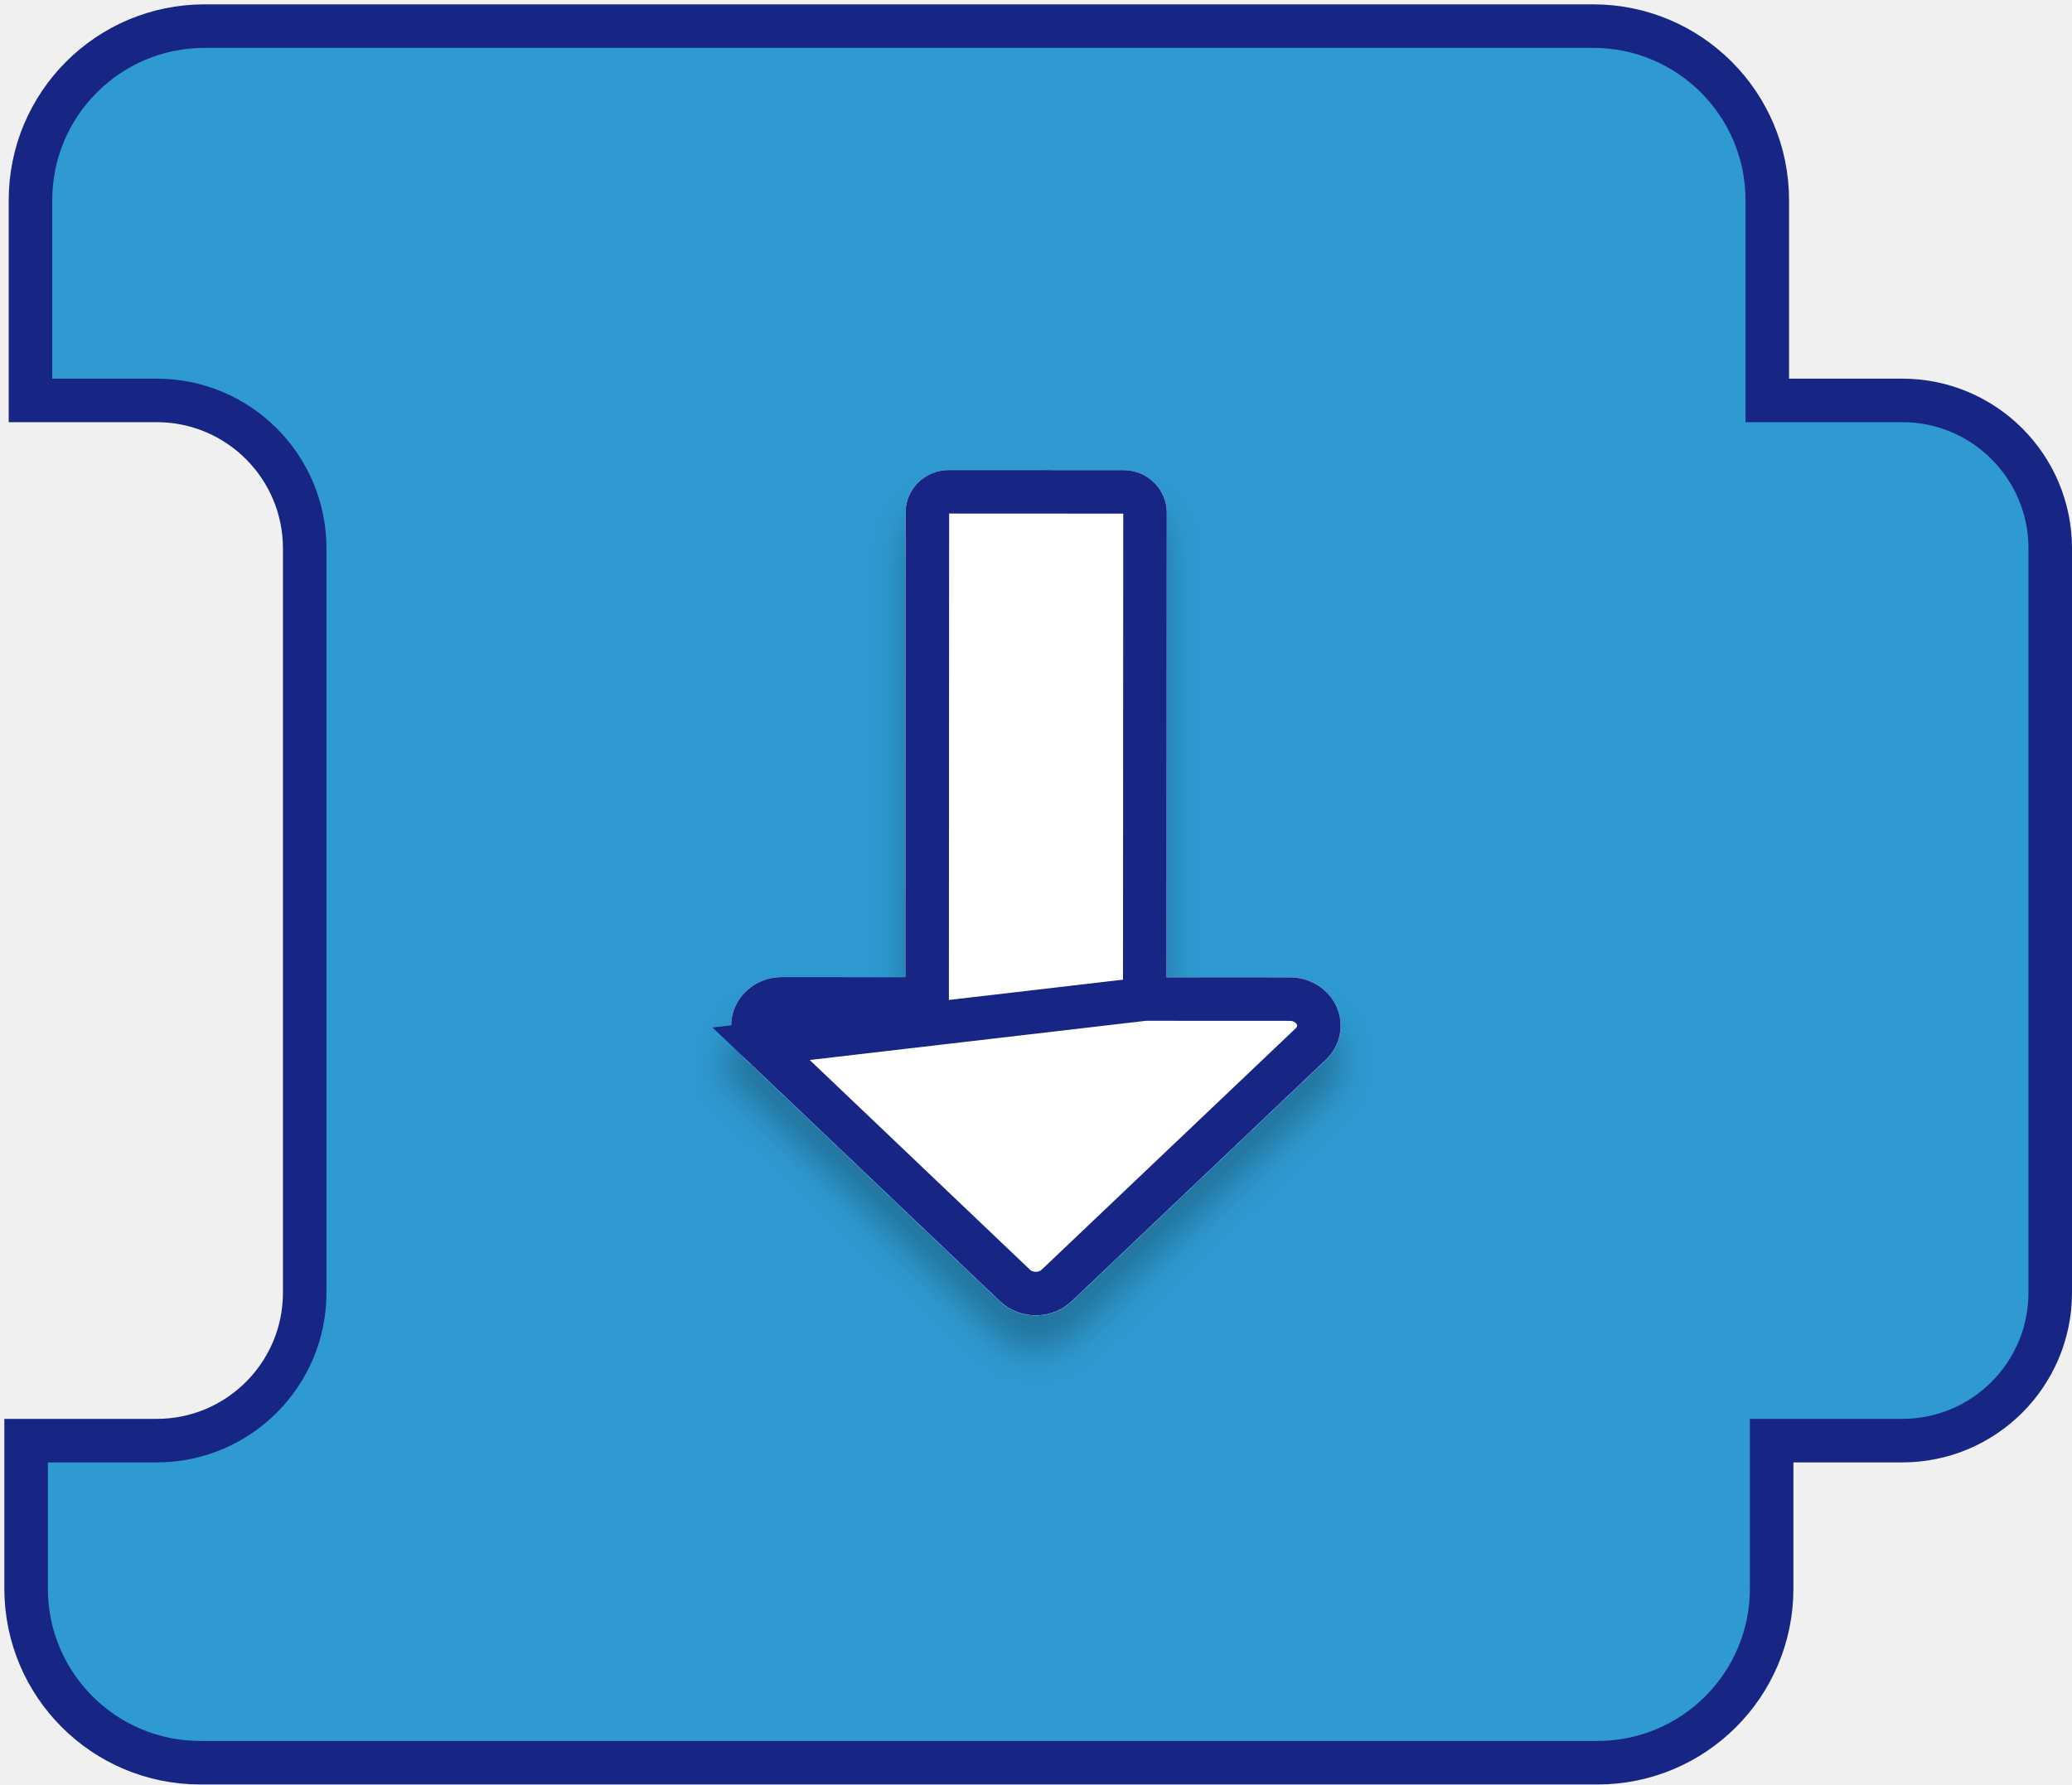
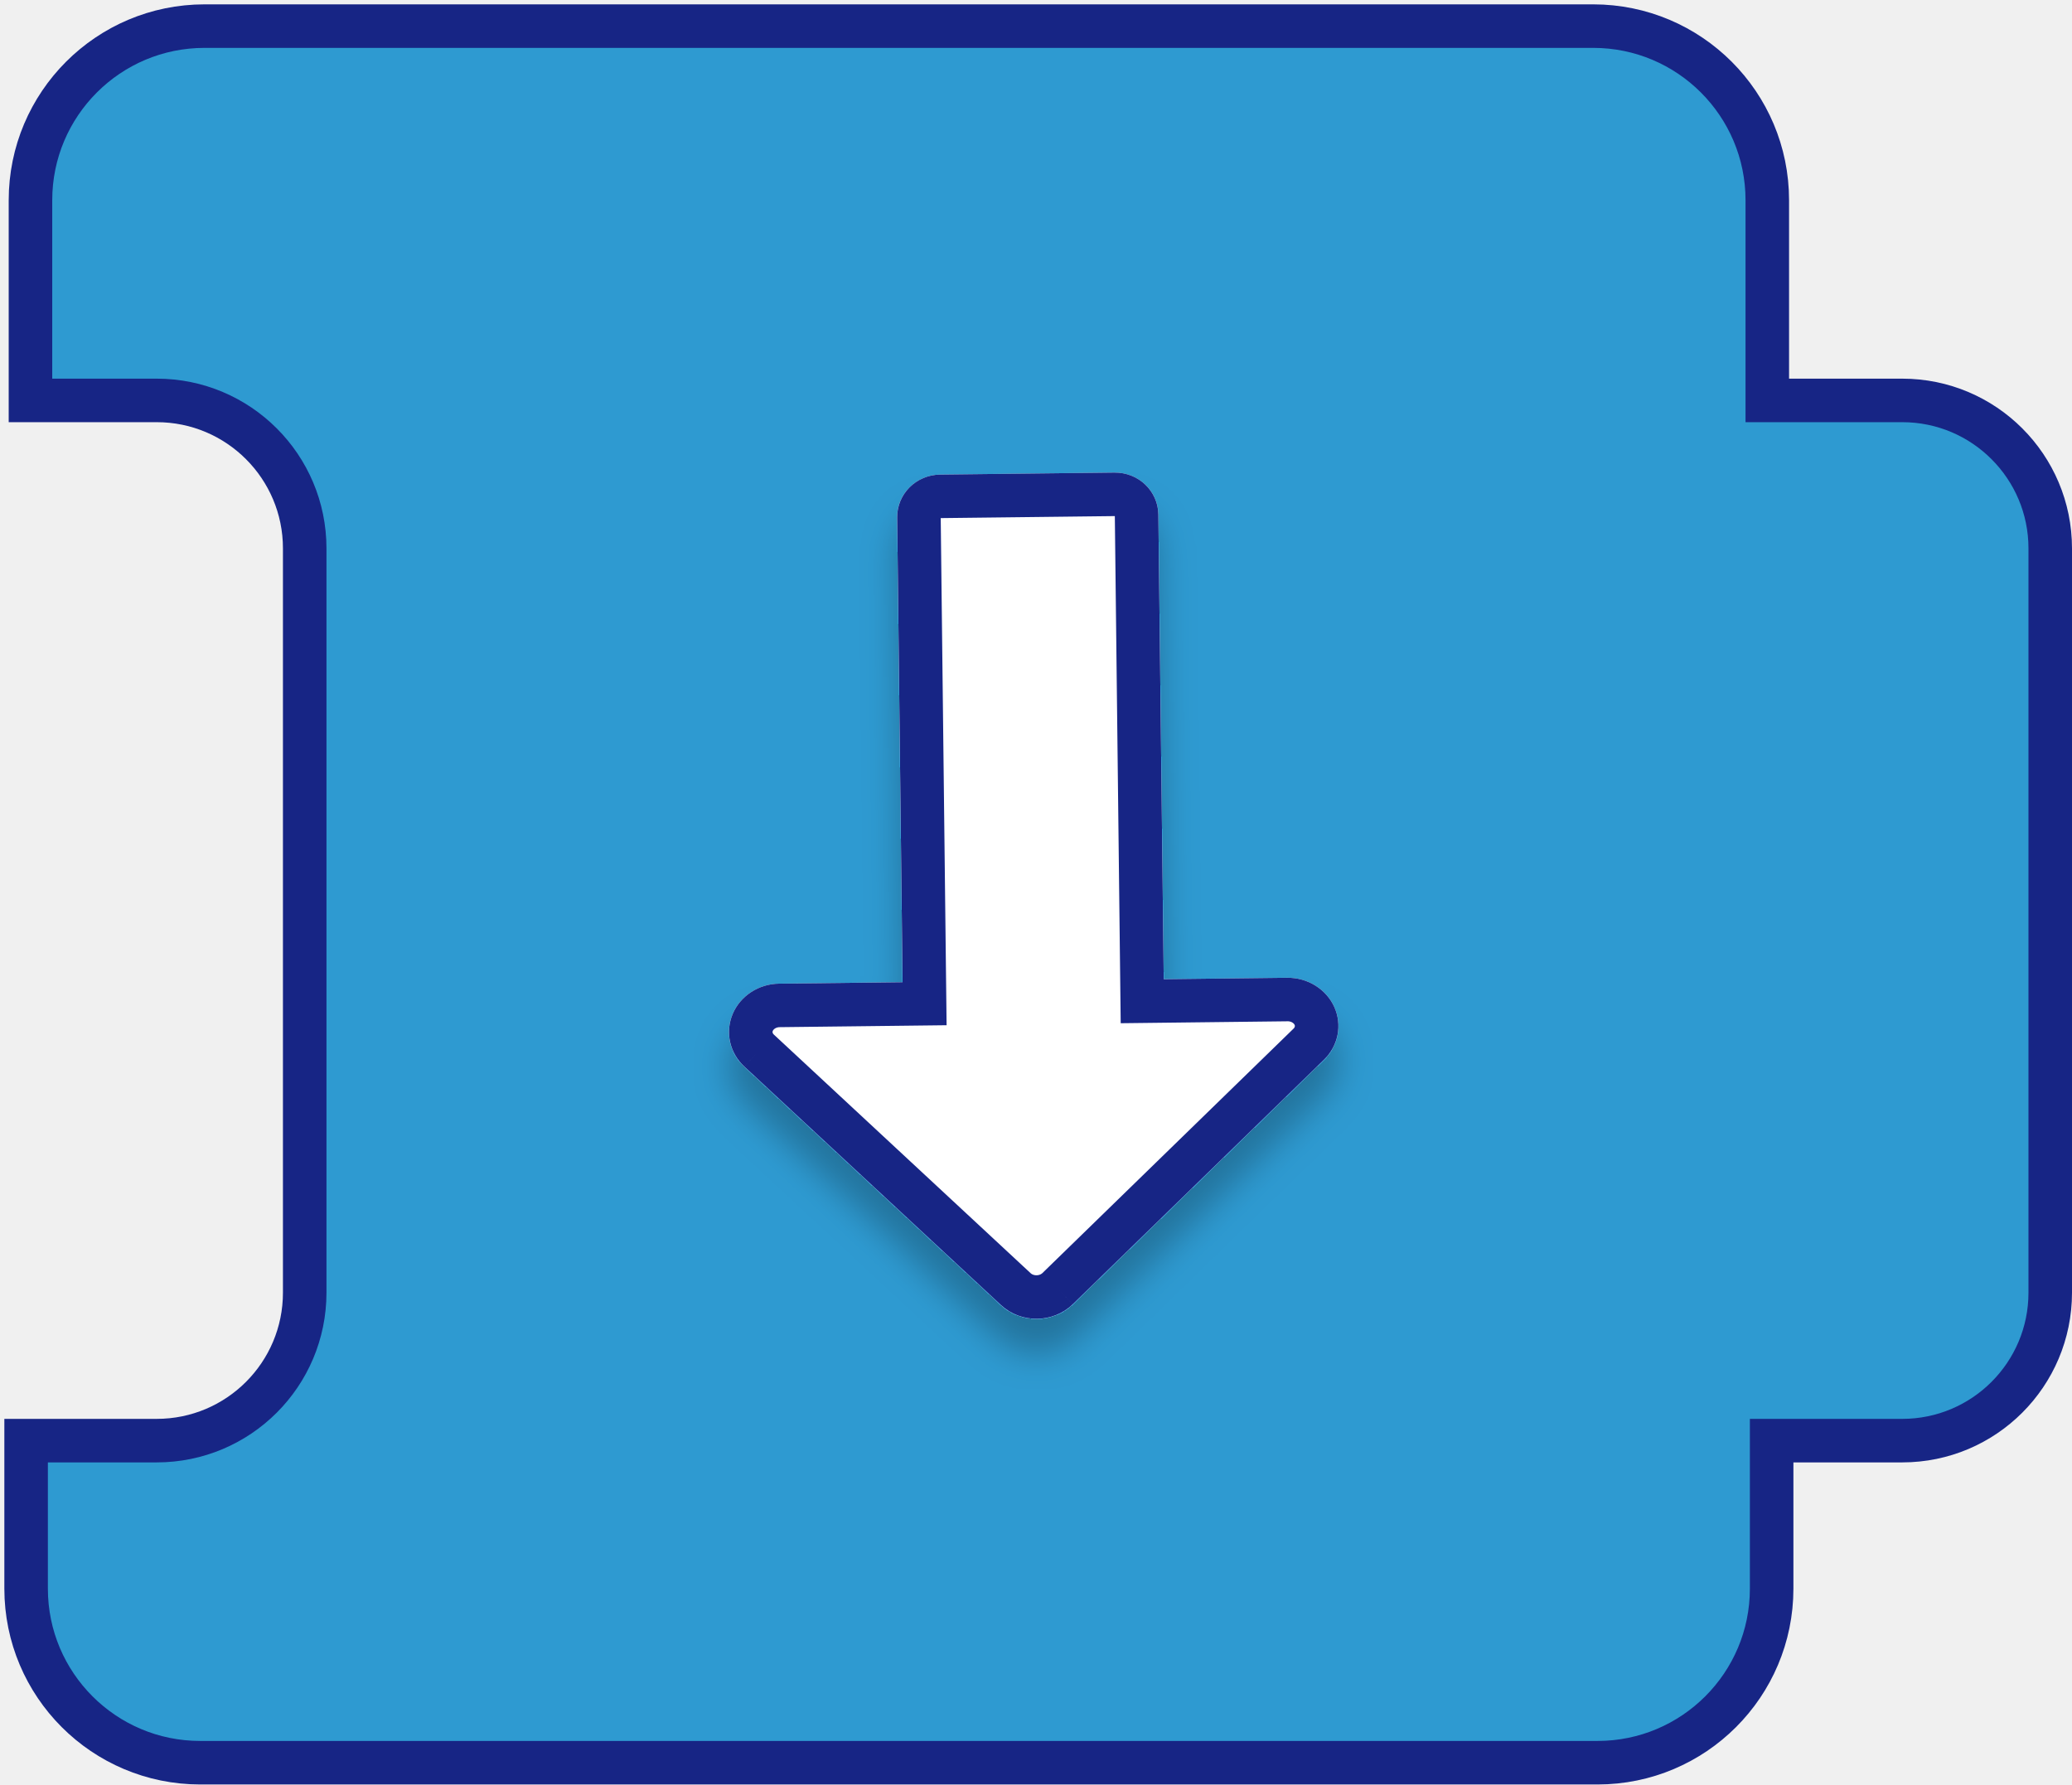
<svg xmlns="http://www.w3.org/2000/svg" width="238" height="205" viewBox="0 0 238 205" fill="none">
  <path d="M183.5 202.5H23C11.954 202.5 3 193.546 3 182.5V165.5H18C27.389 165.5 35 157.889 35 148.5V63C35 53.611 27.389 46 18 46H3.5V23C3.5 11.954 12.454 3 23.5 3H183C194.046 3 203 11.954 203 23V46H218.5C227.889 46 235.5 53.611 235.5 63V148.5C235.5 157.889 227.889 165.5 218.5 165.5H203.5V182.5C203.5 193.546 194.546 202.5 183.5 202.5Z" fill="#2E9AD1" stroke="#172585" stroke-width="5" />
  <g filter="url(#filter0_d_165_16)">
-     <path d="M153.549 115.705C152.647 113.631 150.521 112.278 148.162 112.277L133.995 112.27L134.022 58.863C134.024 56.181 131.786 54.007 129.025 54.005L109.025 53.995C106.263 53.993 104.024 56.166 104.022 58.847L103.995 112.254L89.829 112.247C87.469 112.246 85.341 113.597 84.437 115.67C83.534 117.743 84.031 120.13 85.699 121.717L114.851 149.476C117.128 151.644 120.821 151.646 123.101 149.48L152.281 121.752C153.951 120.166 154.451 117.779 153.549 115.705Z" fill="white" />
-     <path d="M131.494 114.769L131.495 112.269L131.522 58.862C131.523 57.63 130.474 56.506 129.024 56.505L109.024 56.495C107.573 56.494 106.523 57.617 106.522 58.849L106.495 112.256L106.494 114.756L103.994 114.754L89.827 114.747C88.407 114.746 87.214 115.558 86.729 116.669C86.255 117.756 86.498 119.026 87.423 119.907L131.494 114.769ZM131.494 114.769L133.994 114.77L148.16 114.777C149.581 114.778 150.773 115.591 151.256 116.702C151.729 117.789 151.486 119.059 150.559 119.939L121.379 147.668C121.379 147.668 121.379 147.668 121.379 147.668C120.065 148.916 117.887 148.915 116.575 147.666C116.575 147.666 116.575 147.666 116.575 147.666L87.423 119.907L131.494 114.769Z" stroke="#172585" stroke-width="5" />
+     <path d="M153.265 115.689C152.339 113.626 150.196 112.299 147.837 112.326L133.671 112.49L133.053 59.087C133.022 56.405 130.758 54.257 127.997 54.289L107.999 54.521C105.237 54.553 103.024 56.752 103.055 59.434L103.673 112.837L89.507 113.001C87.148 113.029 85.037 114.405 84.158 116.489C83.279 118.573 83.806 120.953 85.492 122.521L114.978 149.925C117.281 152.066 120.974 152.023 123.228 149.83L152.071 121.75C153.721 120.144 154.192 117.752 153.265 115.689Z" fill="white" />
+     <path d="M121.484 148.038L150.327 119.959C151.243 119.067 151.471 117.795 150.985 116.713C150.488 115.608 149.286 114.809 147.866 114.826L133.7 114.99L131.2 115.019L131.171 112.519L130.553 59.116C130.539 57.883 129.476 56.772 128.026 56.789L108.028 57.02C106.577 57.037 105.541 58.172 105.555 59.405L106.173 112.808L106.202 115.308L103.702 115.337L89.536 115.501C88.116 115.517 86.933 116.343 86.462 117.46C86.001 118.553 86.259 119.82 87.194 120.69M121.484 148.038C121.484 148.038 121.484 148.038 121.484 148.038ZM121.484 148.038C120.184 149.302 118.007 149.327 116.68 148.094L87.194 120.69M87.194 120.69C87.194 120.689 87.194 120.69 87.194 120.69Z" stroke="#172585" stroke-width="5" />
  </g>
  <defs>
-     <filter id="filter0_d_165_16" x="79.992" y="53.995" width="78" height="105.109" filterUnits="userSpaceOnUse" color-interpolation-filters="sRGB">
+     <filter id="filter0_d_165_16" x="79.738" y="54.289" width="77.996" height="105.214" filterUnits="userSpaceOnUse" color-interpolation-filters="sRGB">
      <feFlood flood-opacity="0" result="BackgroundImageFix" />
      <feColorMatrix in="SourceAlpha" type="matrix" values="0 0 0 0 0 0 0 0 0 0 0 0 0 0 0 0 0 0 127 0" result="hardAlpha" />
      <feOffset dy="4" />
      <feGaussianBlur stdDeviation="2" />
      <feComposite in2="hardAlpha" operator="out" />
      <feColorMatrix type="matrix" values="0 0 0 0 0 0 0 0 0 0 0 0 0 0 0 0 0 0 0.25 0" />
      <feBlend mode="normal" in2="BackgroundImageFix" result="effect1_dropShadow_165_16" />
      <feBlend mode="normal" in="SourceGraphic" in2="effect1_dropShadow_165_16" result="shape" />
    </filter>
  </defs>
</svg>
